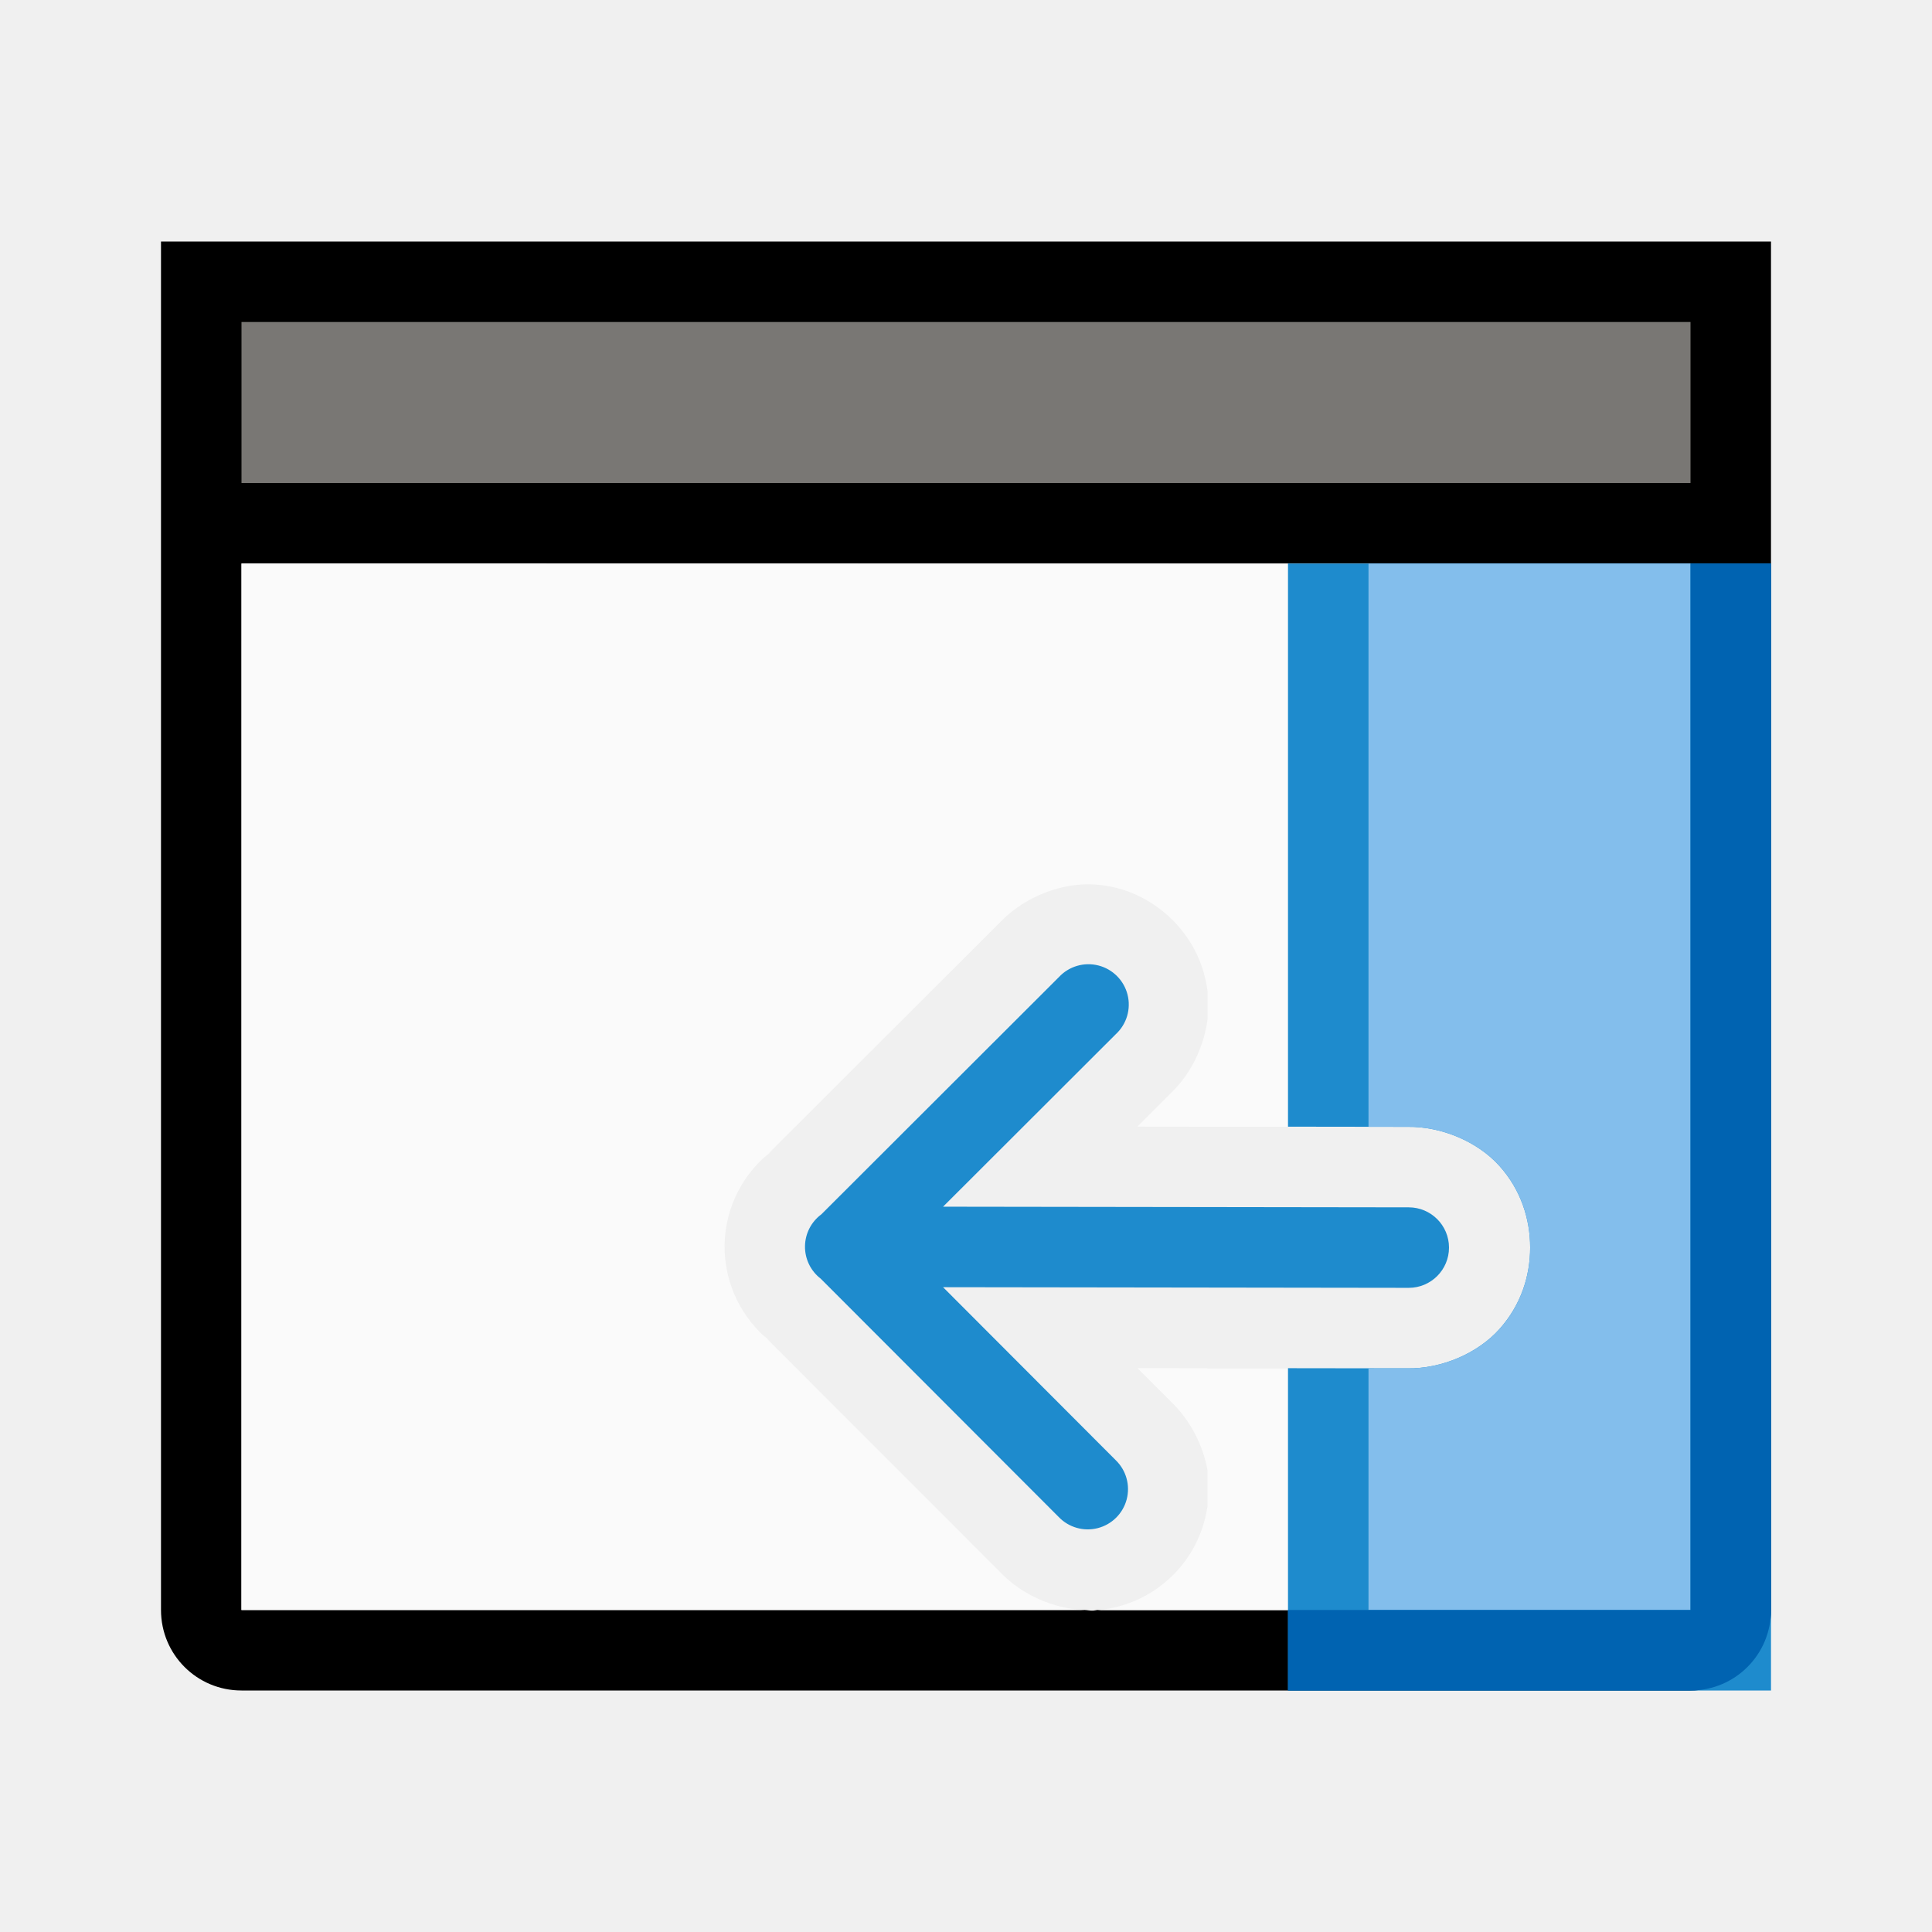
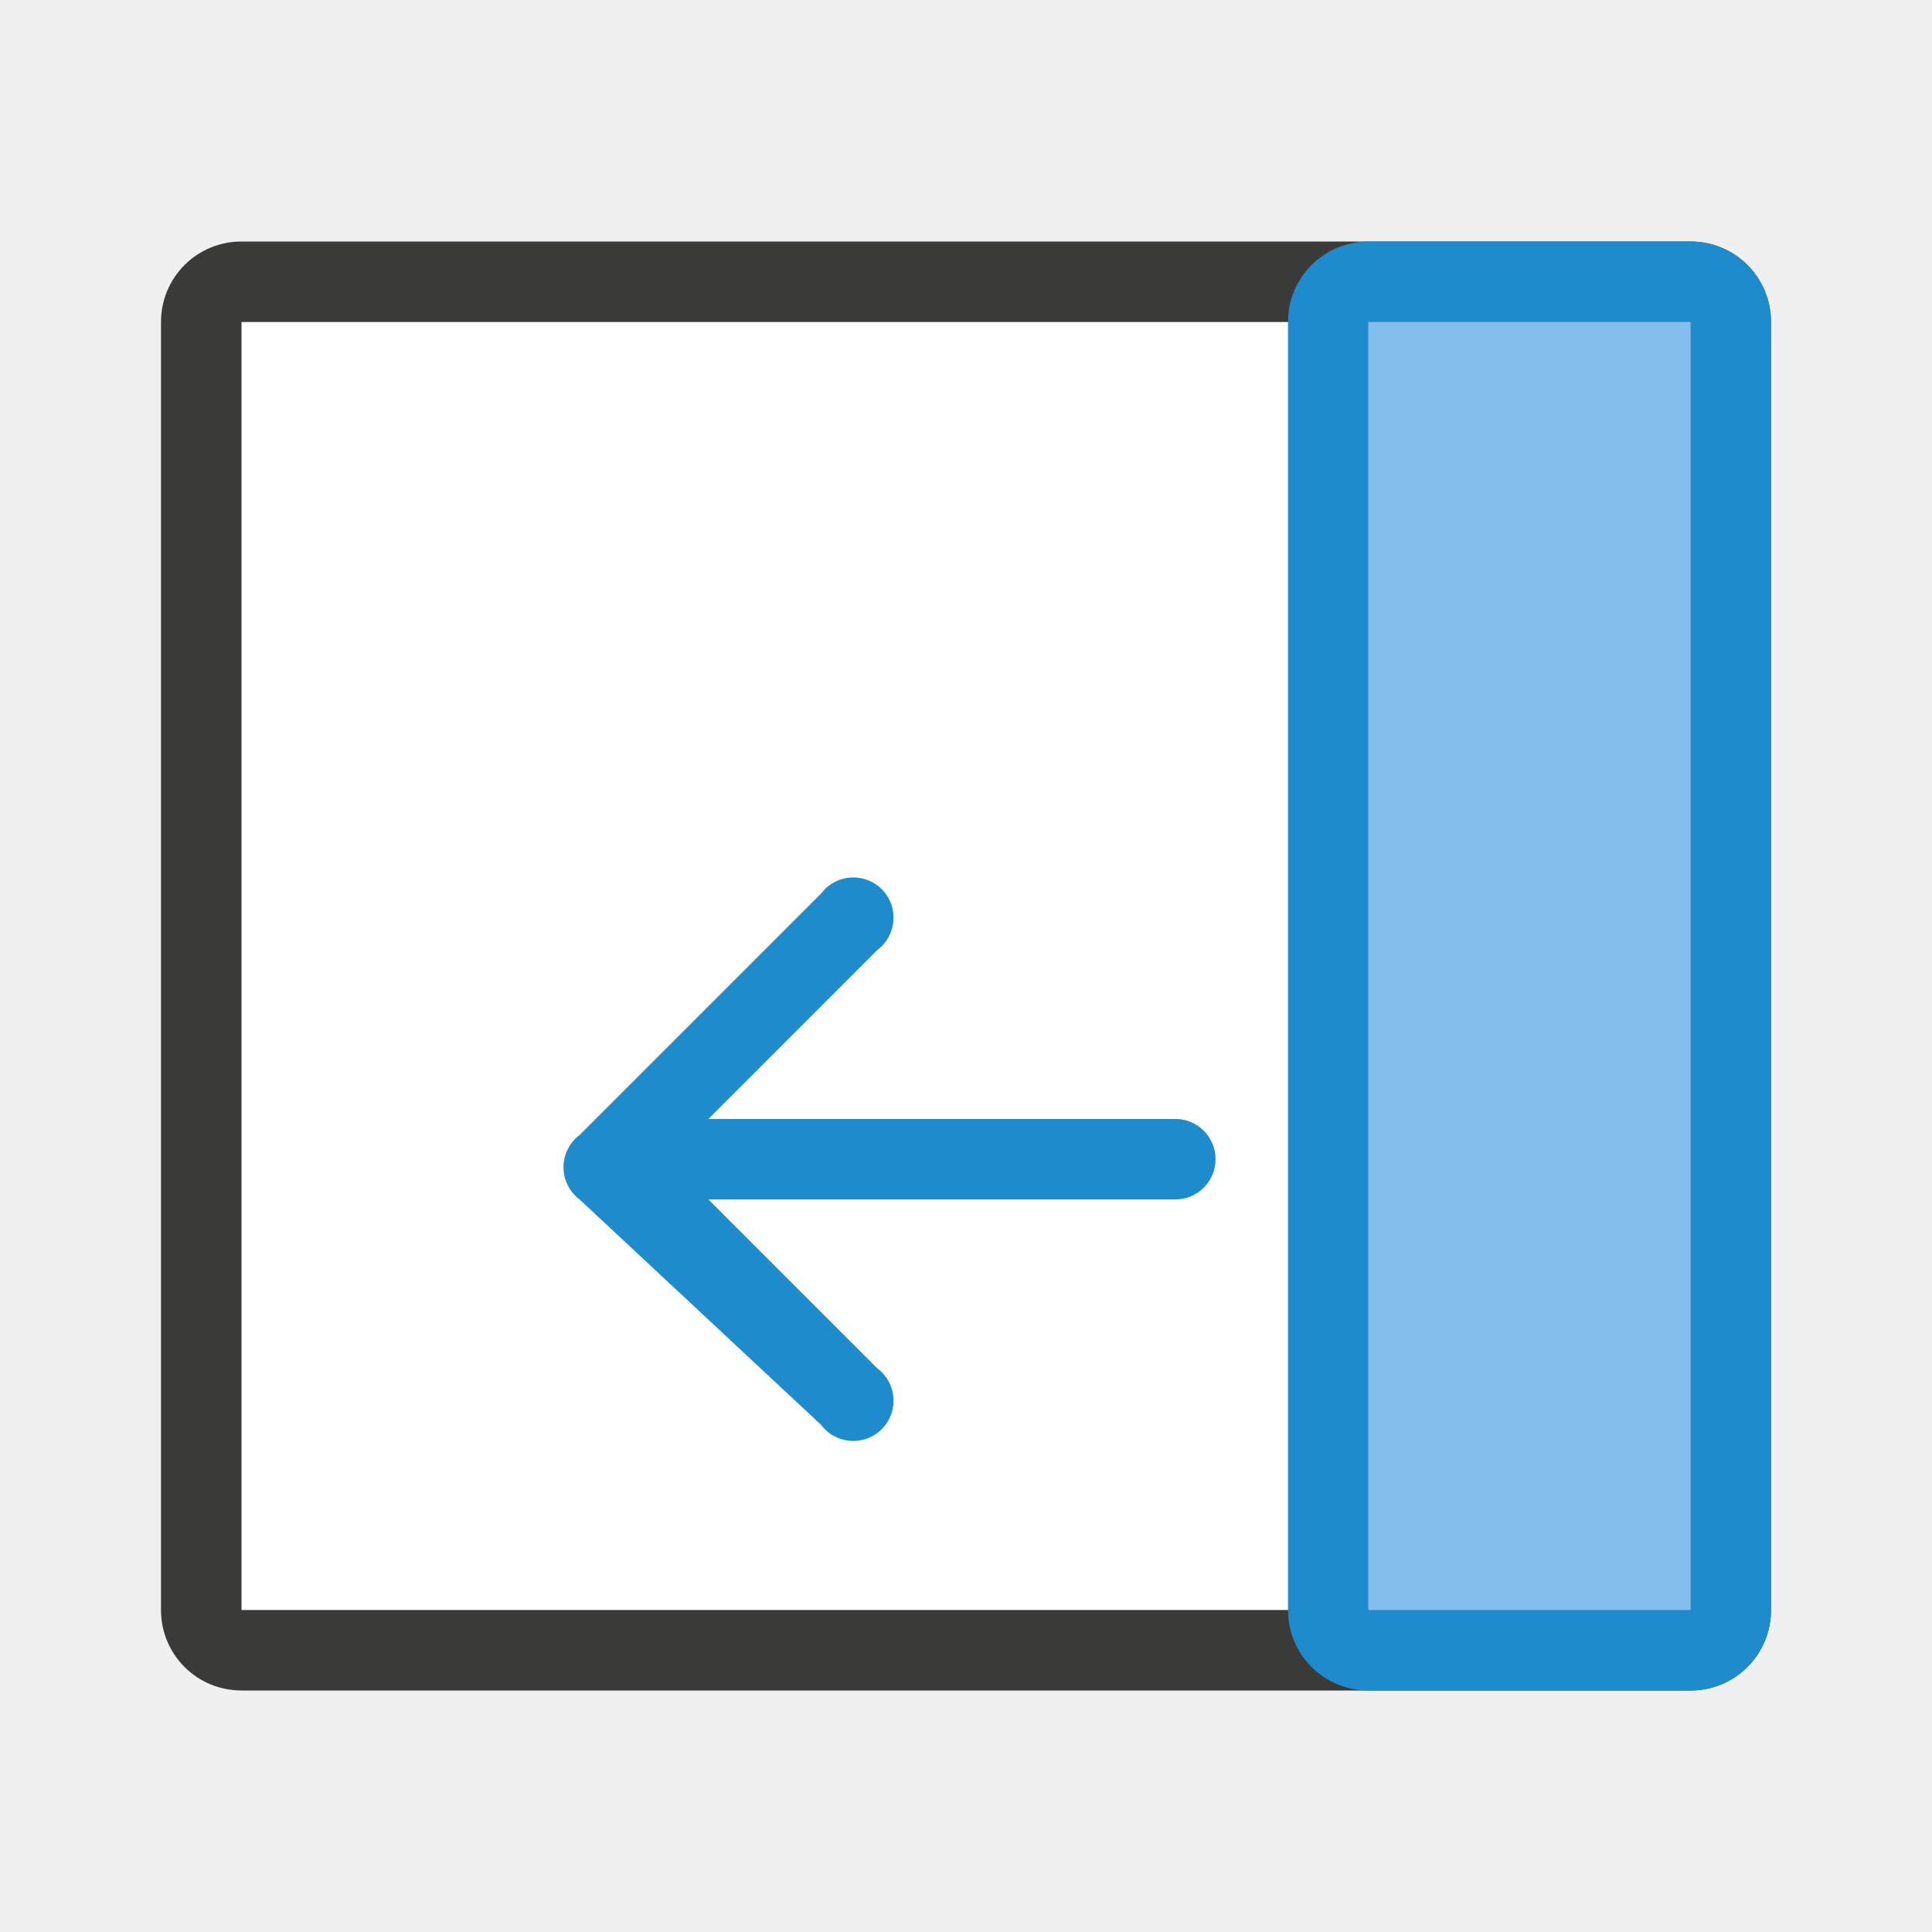
<svg xmlns="http://www.w3.org/2000/svg" viewBox="0 0 24 24">
-   <path d="m2 3v1 3 13c0 .554.446 1 1 1h12 1 5c.554 0 1-.446 1-1v-13-3-1h-1-5-1-12zm1 4h12 1 5v13h-5-1-1.369c-.018.002-.034.007-.053.008-.034.002-.069-.007-.104-.008h-10.475z" />
-   <path d="m3 7v13h10.475c-.378-.013-.778-.185-1.045-.465l-2.941-2.943.098.086c-.375-.288-.593-.74-.586-1.213.007-.467.233-.906.609-1.184l-.113.098 2.951-2.947c.295-.295.742-.469 1.143-.445.401.024.735.201.98.447.224.225.385.525.43.881v.346c-.043.329-.197.661-.434.896l-.438.438.871.002h1l1.486.002c.42-.006.868.183 1.139.484s.383.666.383 1.016c0.0.349-.112.712-.383 1.014s-.719.492-1.139.486l-1.486-.002v.004h-1v-.004l-.871-.002.428.428c.227.22.387.528.443.84v.449c-.051.344-.209.636-.428.854-.237.236-.559.403-.941.436h1.369 1 5v-13h-5-1z" fill="#fafafa" />
-   <path d="m16 7v6.996l1.486.002c.42-.006.868.183 1.139.484s.383.666.383 1.016c0.0.349-.112.712-.383 1.014s-.719.492-1.139.486l-1.486-.002v4.004h6v-14z" fill="#1e8bcd" />
-   <path d="m17 7v6.998h.486c.42-.006.868.183 1.139.484s.383.666.383 1.016c0.0.349-.112.712-.383 1.014s-.719.492-1.139.486h-.486v3.002h4v-13z" fill="#83beec" />
-   <path d="m10 15.48a.5.5 0 0 1 .203-.395l2.951-2.947a.501.501 0 1 1 .707.709l-2.146 2.143 5.785.008a.5.5 0 1 1 0 1l-5.785-.008 2.146 2.15a.5.5 0 1 1 -.709.705l-2.957-2.961a.5.5 0 0 1 -.195-.404z" fill="#1e8bcd" fill-rule="evenodd" />
-   <path d="m21 7v13h-5v1h5c.554 0 1-.446 1-1v-13z" fill="#0063b1" />
-   <path d="m3 4h18v2h-18z" fill="#797774" />
+   <path style="fill:#ffffff" d="M 3 4 L 3 20 L 21 20 L 21 4 L 3 4 z " />
+   <path d="m 7,14.5 a 0.5,0.5 0 0 1 0.2,-0.4 l 3,-3 a 0.5,0.5 0 1 1 0.7,0.7 l -2.1,2.1 5.8,0 a 0.5,0.5 0 1 1 0,1 l -5.8,-0 2.1,2.1 a 0.5,0.5 0 1 1 -0.7,0.7 L 7.2,14.9 a 0.5,0.5 0 0 1 -0.2,-0.4 z" fill="#1e8bcd" />
+   <path style="fill:#3a3a38" d="M 3 3 C 2.446 3 2 3.446 2 4 L 2 20 C 2 20.554 2.446 21 3 21 L 21 21 C 21.554 21 22 20.554 22 20 L 22 4 C 22 3.446 21.554 3 21 3 L 3 3 z M 3 4 L 21 4 L 21 20 L 3 20 L 3 4 z " />
+   <path style="fill:#1e8bcd" d="M 17 3 C 16.446 3 16 3.446 16 4 L 16 20 C 16 20.554 16.446 21 17 21 L 21 21 C 21.554 21 22 20.554 22 20 L 22 4 C 22 3.446 21.554 3 21 3 L 17 3 z M 17 4 L 21 4 L 21 20 L 17 20 L 17 4 z " />
+   <path style="fill:#83beec" d="M 17 4 L 17 20 L 21 20 L 21 4 L 17 4 z " />
</svg>
